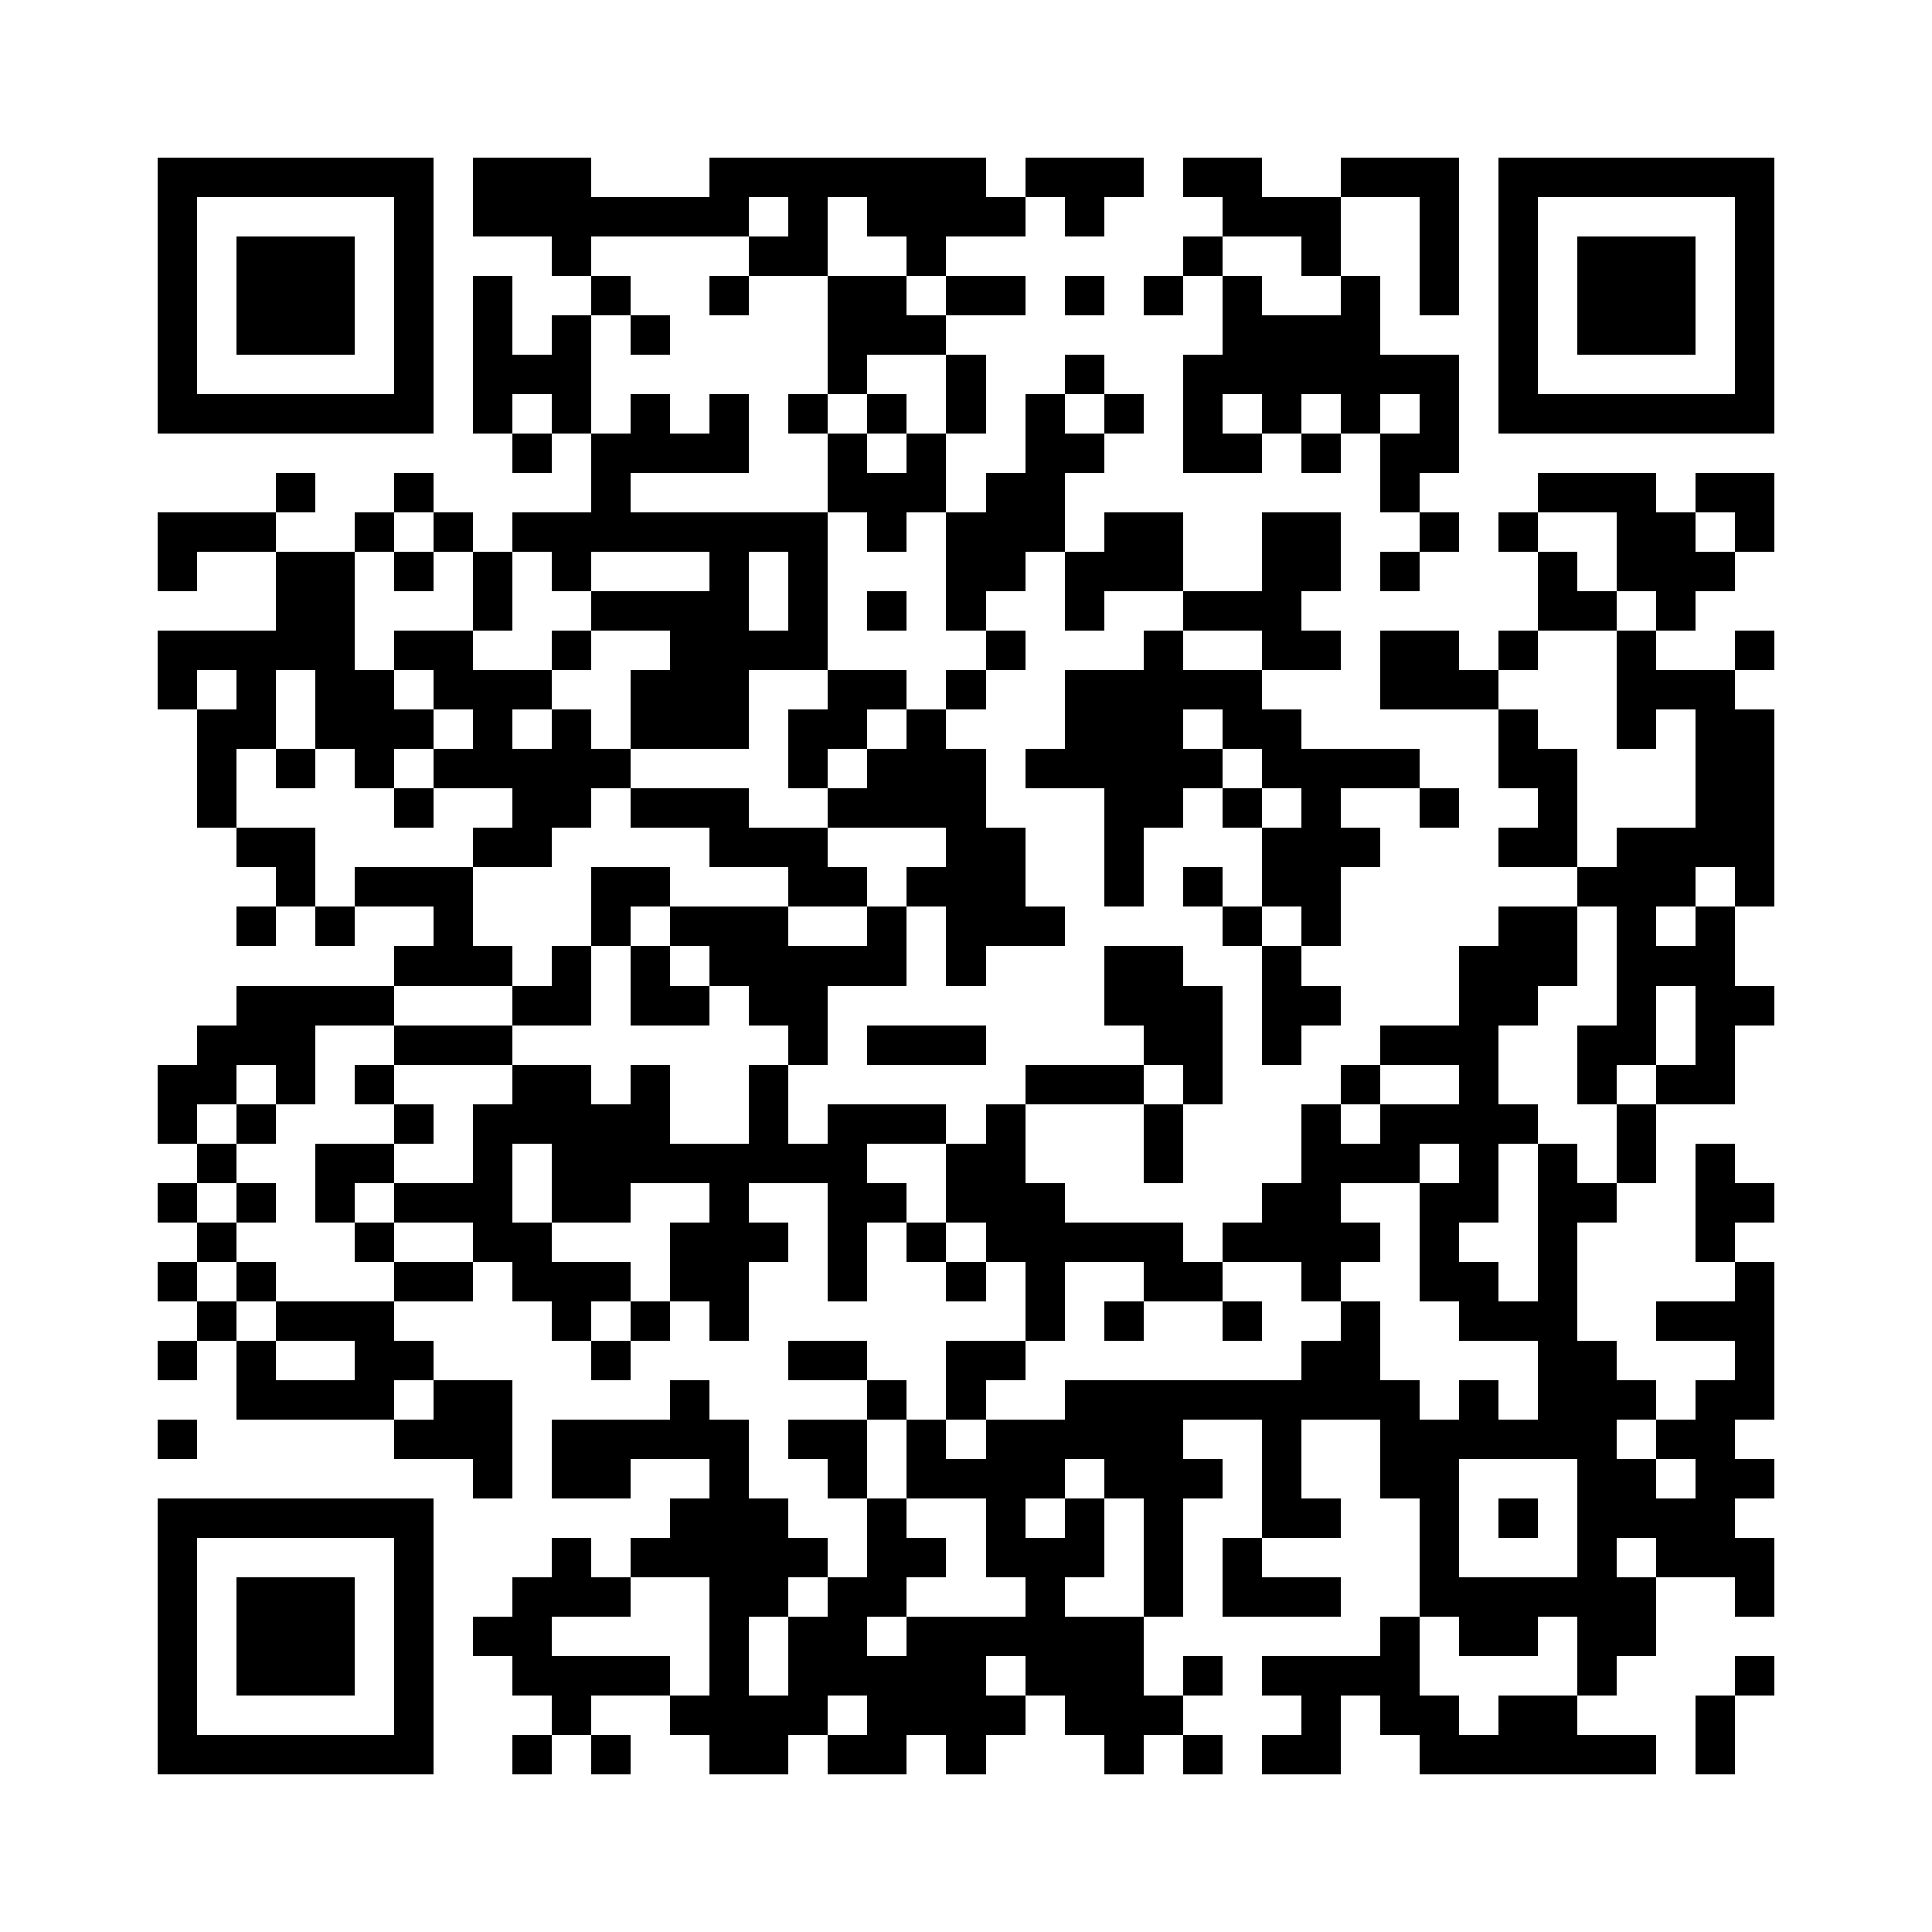
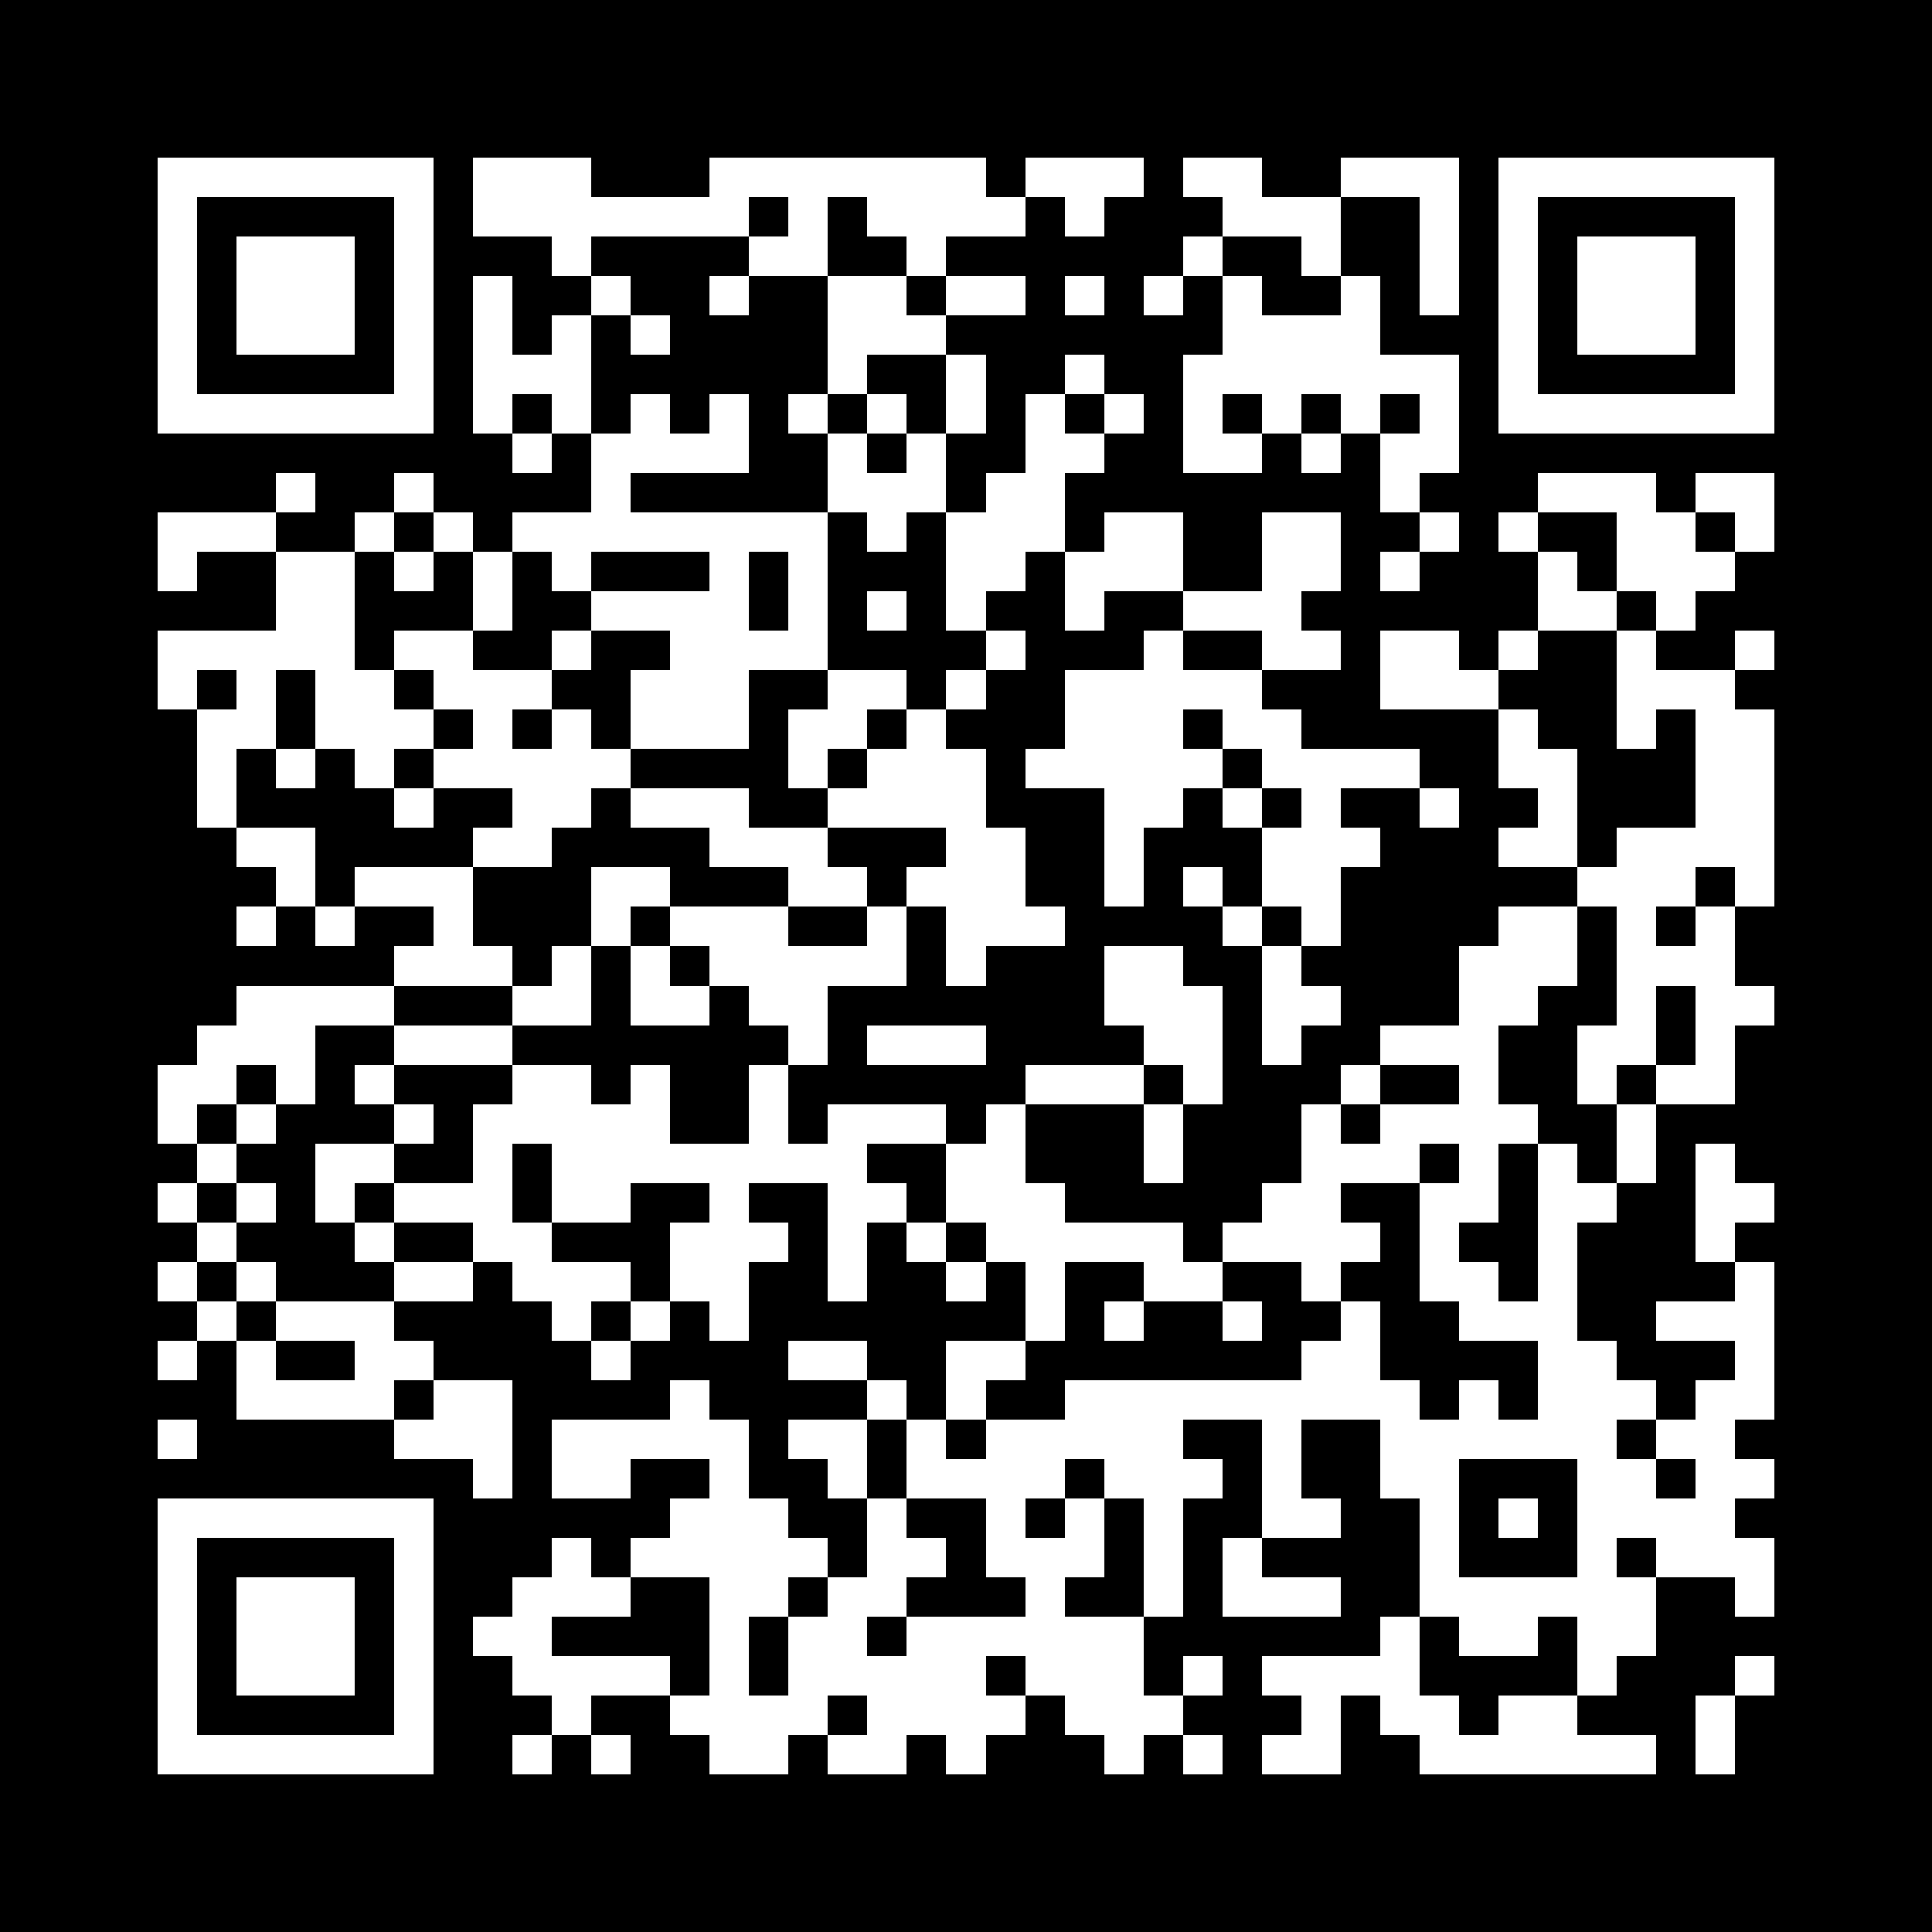
<svg xmlns="http://www.w3.org/2000/svg" width="30mm" height="30mm" viewBox="0 0 49 49" shape-rendering="crispEdges">
-   <path fill="#ffffff" d="M0 0h49v49H0z" />
-   <path stroke="#000000" d="M4 4.5h7m1 0h3m3 0h7m1 0h3m1 0h2m2 0h3m1 0h7M4 5.5h1m5 0h1m1 0h7m1 0h1m1 0h4m1 0h1m3 0h3m2 0h1m1 0h1m5 0h1M4 6.5h1m1 0h3m1 0h1m3 0h1m4 0h2m2 0h1m6 0h1m2 0h1m2 0h1m1 0h1m1 0h3m1 0h1M4 7.5h1m1 0h3m1 0h1m1 0h1m2 0h1m2 0h1m2 0h2m1 0h2m1 0h1m1 0h1m1 0h1m2 0h1m1 0h1m1 0h1m1 0h3m1 0h1M4 8.5h1m1 0h3m1 0h1m1 0h1m1 0h1m1 0h1m4 0h3m7 0h4m3 0h1m1 0h3m1 0h1M4 9.5h1m5 0h1m1 0h3m6 0h1m2 0h1m2 0h1m2 0h7m1 0h1m5 0h1M4 10.5h7m1 0h1m1 0h1m1 0h1m1 0h1m1 0h1m1 0h1m1 0h1m1 0h1m1 0h1m1 0h1m1 0h1m1 0h1m1 0h1m1 0h7M13 11.5h1m1 0h4m2 0h1m1 0h1m2 0h2m2 0h2m1 0h1m1 0h2M7 12.5h1m2 0h1m4 0h1m5 0h3m1 0h2m8 0h1m3 0h3m1 0h2M4 13.5h3m2 0h1m1 0h1m1 0h8m1 0h1m1 0h3m1 0h2m2 0h2m2 0h1m1 0h1m2 0h2m1 0h1M4 14.5h1m2 0h2m1 0h1m1 0h1m1 0h1m3 0h1m1 0h1m3 0h2m1 0h3m2 0h2m1 0h1m3 0h1m1 0h3M7 15.5h2m3 0h1m2 0h4m1 0h1m1 0h1m1 0h1m2 0h1m2 0h3m6 0h2m1 0h1M4 16.5h5m1 0h2m2 0h1m2 0h4m4 0h1m3 0h1m2 0h2m1 0h2m1 0h1m2 0h1m2 0h1M4 17.5h1m1 0h1m1 0h2m1 0h3m2 0h3m2 0h2m1 0h1m2 0h5m3 0h3m3 0h3M5 18.5h2m1 0h3m1 0h1m1 0h1m1 0h3m1 0h2m1 0h1m3 0h3m1 0h2m5 0h1m2 0h1m1 0h2M5 19.5h1m1 0h1m1 0h1m1 0h5m4 0h1m1 0h3m1 0h5m1 0h4m2 0h2m3 0h2M5 20.5h1m4 0h1m2 0h2m1 0h3m2 0h4m3 0h2m1 0h1m1 0h1m2 0h1m2 0h1m3 0h2M6 21.5h2m4 0h2m4 0h3m3 0h2m2 0h1m3 0h3m3 0h2m1 0h4M7 22.5h1m1 0h3m3 0h2m3 0h2m1 0h3m2 0h1m1 0h1m1 0h2m6 0h3m1 0h1M6 23.5h1m1 0h1m2 0h1m3 0h1m1 0h3m2 0h1m1 0h3m4 0h1m1 0h1m4 0h2m1 0h1m1 0h1M10 24.5h3m1 0h1m1 0h1m1 0h5m1 0h1m3 0h2m2 0h1m4 0h3m1 0h3M6 25.5h4m3 0h2m1 0h2m1 0h2m7 0h3m1 0h2m3 0h2m2 0h1m1 0h2M5 26.5h3m2 0h3m7 0h1m1 0h3m4 0h2m1 0h1m2 0h3m2 0h2m1 0h1M4 27.5h2m1 0h1m1 0h1m3 0h2m1 0h1m2 0h1m6 0h3m1 0h1m3 0h1m2 0h1m2 0h1m1 0h2M4 28.5h1m1 0h1m3 0h1m1 0h5m2 0h1m1 0h3m1 0h1m3 0h1m3 0h1m1 0h4m2 0h1M5 29.5h1m2 0h2m2 0h1m1 0h8m2 0h2m3 0h1m3 0h3m1 0h1m1 0h1m1 0h1m1 0h1M4 30.5h1m1 0h1m1 0h1m1 0h3m1 0h2m2 0h1m2 0h2m1 0h3m5 0h2m2 0h2m1 0h2m2 0h2M5 31.5h1m3 0h1m2 0h2m3 0h3m1 0h1m1 0h1m1 0h5m1 0h4m1 0h1m2 0h1m3 0h1M4 32.5h1m1 0h1m3 0h2m1 0h3m1 0h2m2 0h1m2 0h1m1 0h1m2 0h2m2 0h1m2 0h2m1 0h1m4 0h1M5 33.5h1m1 0h3m4 0h1m1 0h1m1 0h1m7 0h1m1 0h1m2 0h1m2 0h1m2 0h3m2 0h3M4 34.5h1m1 0h1m2 0h2m4 0h1m4 0h2m2 0h2m7 0h2m4 0h2m3 0h1M6 35.5h4m1 0h2m4 0h1m4 0h1m1 0h1m2 0h9m1 0h1m1 0h3m1 0h2M4 36.5h1m5 0h3m1 0h5m1 0h2m1 0h1m1 0h5m2 0h1m2 0h6m1 0h2M12 37.5h1m1 0h2m2 0h1m2 0h1m1 0h4m1 0h3m1 0h1m2 0h2m3 0h2m1 0h2M4 38.5h7m6 0h3m2 0h1m2 0h1m1 0h1m1 0h1m2 0h2m2 0h1m1 0h1m1 0h4M4 39.5h1m5 0h1m3 0h1m1 0h5m1 0h2m1 0h3m1 0h1m1 0h1m4 0h1m3 0h1m1 0h3M4 40.5h1m1 0h3m1 0h1m2 0h3m2 0h2m1 0h2m3 0h1m2 0h1m1 0h3m2 0h6m2 0h1M4 41.5h1m1 0h3m1 0h1m1 0h2m4 0h1m1 0h2m1 0h6m6 0h1m1 0h2m1 0h2M4 42.5h1m1 0h3m1 0h1m2 0h4m1 0h1m1 0h5m1 0h3m1 0h1m1 0h4m4 0h1m3 0h1M4 43.5h1m5 0h1m3 0h1m2 0h4m1 0h4m1 0h3m3 0h1m1 0h2m1 0h2m3 0h1M4 44.5h7m2 0h1m1 0h1m2 0h2m1 0h2m1 0h1m3 0h1m1 0h1m1 0h2m2 0h6m1 0h1" />
+   <path fill="#000000" d="M0 0h49v49H0z" />
+   <path stroke="#ffffff" d="M4 4.5h7m1 0h3m3 0h7m1 0h3m1 0h2m2 0h3m1 0h7M4 5.5h1m5 0h1m1 0h7m1 0h1m1 0h4m1 0h1m3 0h3m2 0h1m1 0h1m5 0h1M4 6.5h1m1 0h3m1 0h1m3 0h1m4 0h2m2 0h1m6 0h1m2 0h1m2 0h1m1 0h1m1 0h3m1 0h1M4 7.5h1m1 0h3m1 0h1m1 0h1m2 0h1m2 0h1m2 0h2m1 0h2m1 0h1m1 0h1m1 0h1m2 0h1m1 0h1m1 0h1m1 0h3m1 0h1M4 8.5h1m1 0h3m1 0h1m1 0h1m1 0h1m1 0h1m4 0h3m7 0h4m3 0h1m1 0h3m1 0h1M4 9.5h1m5 0h1m1 0h3m6 0h1m2 0h1m2 0h1m2 0h7m1 0h1m5 0h1M4 10.5h7m1 0h1m1 0h1m1 0h1m1 0h1m1 0h1m1 0h1m1 0h1m1 0h1m1 0h1m1 0h1m1 0h1m1 0h1m1 0h1m1 0h7M13 11.5h1m1 0h4m2 0h1m1 0h1m2 0h2m2 0h2m1 0h1m1 0h2M7 12.5h1m2 0h1m4 0h1m5 0h3m1 0h2m8 0h1m3 0h3m1 0h2M4 13.5h3m2 0h1m1 0h1m1 0h8m1 0h1m1 0h3m1 0h2m2 0h2m2 0h1m1 0h1m2 0h2m1 0h1M4 14.5h1m2 0h2m1 0h1m1 0h1m1 0h1m3 0h1m1 0h1m3 0h2m1 0h3m2 0h2m1 0h1m3 0h1m1 0h3M7 15.5h2m3 0h1m2 0h4m1 0h1m1 0h1m1 0h1m2 0h1m2 0h3m6 0h2m1 0h1M4 16.5h5m1 0h2m2 0h1m2 0h4m4 0h1m3 0h1m2 0h2m1 0h2m1 0h1m2 0h1m2 0h1M4 17.5h1m1 0h1m1 0h2m1 0h3m2 0h3m2 0h2m1 0h1m2 0h5m3 0h3m3 0h3M5 18.5h2m1 0h3m1 0h1m1 0h1m1 0h3m1 0h2m1 0h1m3 0h3m1 0h2m5 0h1m2 0h1m1 0h2M5 19.5h1m1 0h1m1 0h1m1 0h5m4 0h1m1 0h3m1 0h5m1 0h4m2 0h2m3 0h2M5 20.5h1m4 0h1m2 0h2m1 0h3m2 0h4m3 0h2m1 0h1m1 0h1m2 0h1m2 0h1m3 0h2M6 21.5h2m4 0h2m4 0h3m3 0h2m2 0h1m3 0h3m3 0h2m1 0h4M7 22.5h1m1 0h3m3 0h2m3 0h2m1 0h3m2 0h1m1 0h1m1 0h2m6 0h3m1 0h1M6 23.5h1m1 0h1m2 0h1m3 0h1m1 0h3m2 0h1m1 0h3m4 0h1m1 0h1m4 0h2m1 0h1m1 0h1M10 24.5h3m1 0h1m1 0h1m1 0h5m1 0h1m3 0h2m2 0h1m4 0h3m1 0h3M6 25.5h4m3 0h2m1 0h2m1 0h2m7 0h3m1 0h2m3 0h2m2 0h1m1 0h2M5 26.5h3m2 0h3m7 0h1m1 0h3m4 0h2m1 0h1m2 0h3m2 0h2m1 0h1M4 27.5h2m1 0h1m1 0h1m3 0h2m1 0h1m2 0h1m6 0h3m1 0h1m3 0h1m2 0h1m2 0h1m1 0h2M4 28.5h1m1 0h1m3 0h1m1 0h5m2 0h1m1 0h3m1 0h1m3 0h1m3 0h1m1 0h4m2 0h1M5 29.5h1m2 0h2m2 0h1m1 0h8m2 0h2m3 0h1m3 0h3m1 0h1m1 0h1m1 0h1m1 0h1M4 30.5h1m1 0h1m1 0h1m1 0h3m1 0h2m2 0h1m2 0h2m1 0h3m5 0h2m2 0h2m1 0h2m2 0h2M5 31.5h1m3 0h1m2 0h2m3 0h3m1 0h1m1 0h1m1 0h5m1 0h4m1 0h1m2 0h1m3 0h1M4 32.5h1m1 0h1m3 0h2m1 0h3m1 0h2m2 0h1m2 0h1m1 0h1m2 0h2m2 0h1m2 0h2m1 0h1m4 0h1M5 33.5h1m1 0h3m4 0h1m1 0h1m1 0h1m7 0h1m1 0h1m2 0h1m2 0h1m2 0h3m2 0h3M4 34.5h1m1 0h1m2 0h2m4 0h1m4 0h2m2 0h2m7 0h2m4 0h2m3 0h1M6 35.5h4m1 0h2m4 0h1m4 0h1m1 0h1m2 0h9m1 0h1m1 0h3m1 0h2M4 36.5h1m5 0h3m1 0h5m1 0h2m1 0h1m1 0h5m2 0h1m2 0h6m1 0h2M12 37.5h1m1 0h2m2 0h1m2 0h1m1 0h4m1 0h3m1 0h1m2 0h2m3 0h2m1 0h2M4 38.5h7m6 0h3m2 0h1m2 0h1m1 0h1m1 0h1m2 0h2m2 0h1m1 0h1m1 0h4M4 39.5h1m5 0h1m3 0h1m1 0h5m1 0h2m1 0h3m1 0h1m1 0h1m4 0h1m3 0h1m1 0h3M4 40.5h1m1 0h3m1 0h1m2 0h3m2 0h2m1 0h2m3 0h1m2 0h1m1 0h3m2 0h6m2 0h1M4 41.5h1m1 0h3m1 0h1m1 0h2m4 0h1m1 0h2m1 0h6m6 0h1m1 0h2m1 0h2M4 42.5h1m1 0h3m1 0h1m2 0h4m1 0h1m1 0h5m1 0h3m1 0h1m1 0h4m4 0h1m3 0h1M4 43.5h1m5 0h1m3 0h1m2 0h4m1 0h4m1 0h3m3 0h1m1 0h2m1 0h2m3 0h1M4 44.5h7m2 0h1m1 0h1m2 0h2m1 0h2m1 0h1m3 0h1m1 0h1m1 0h2m2 0h6m1 0h1" />
</svg>
